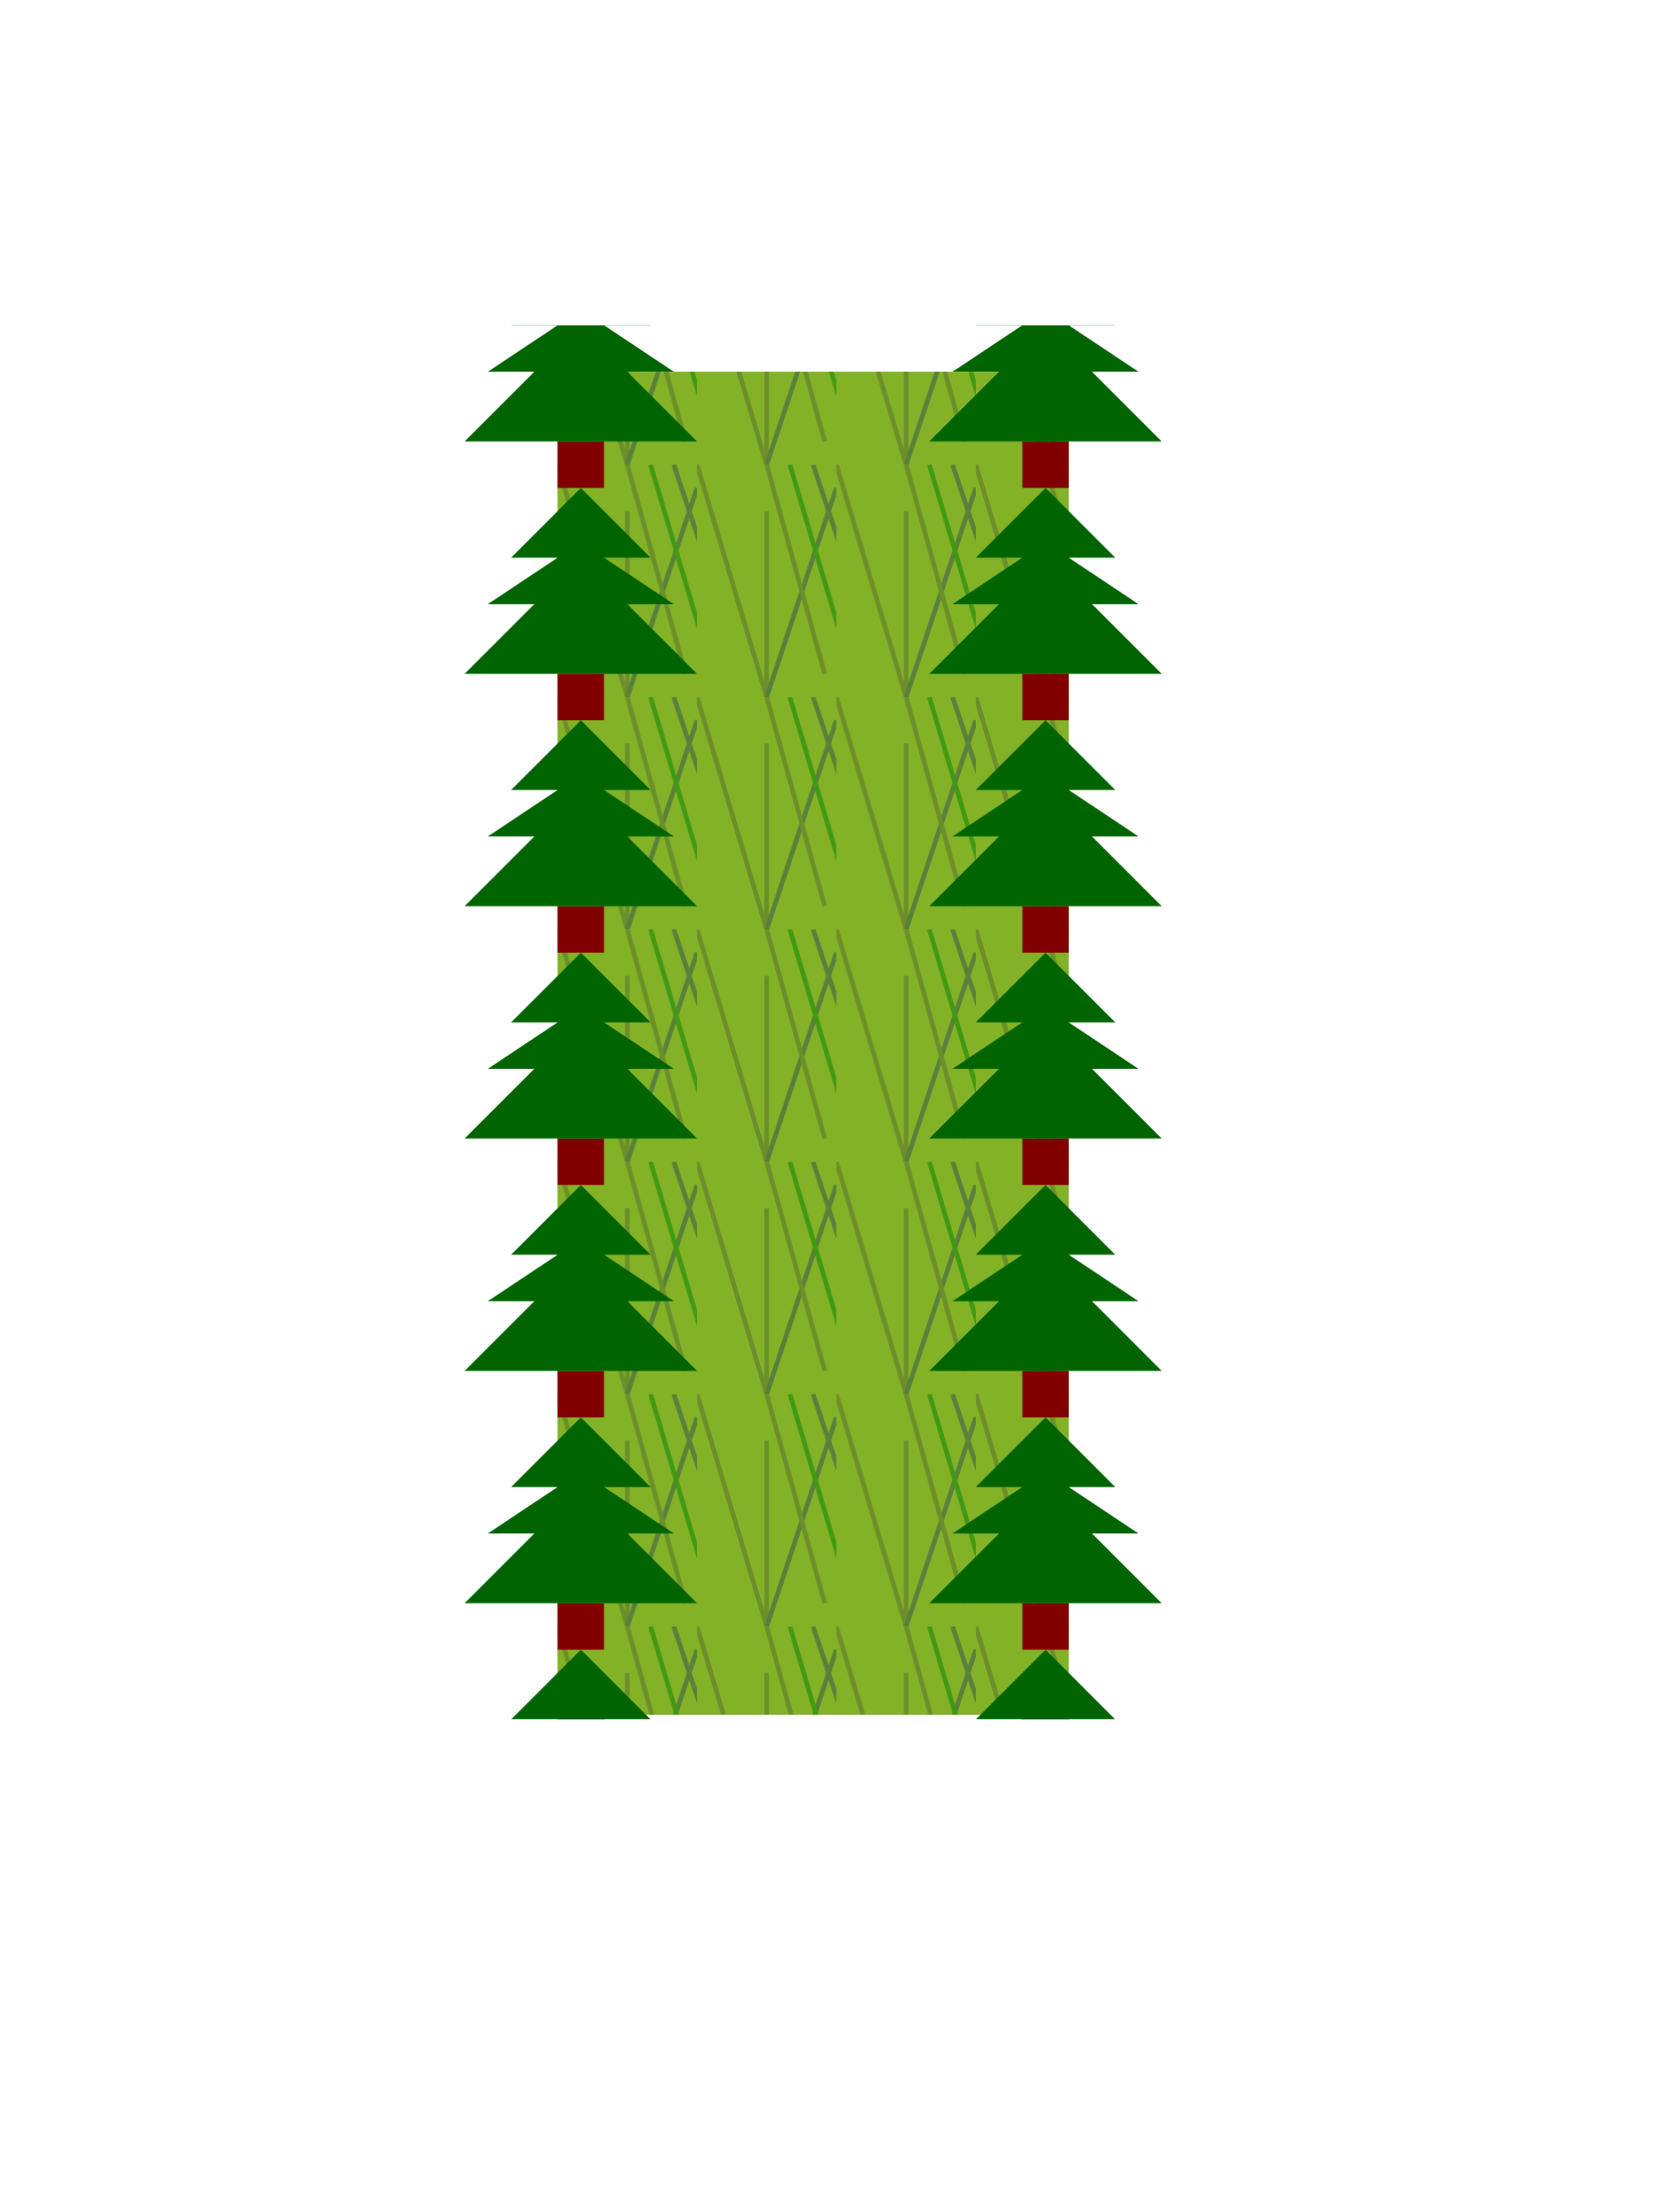
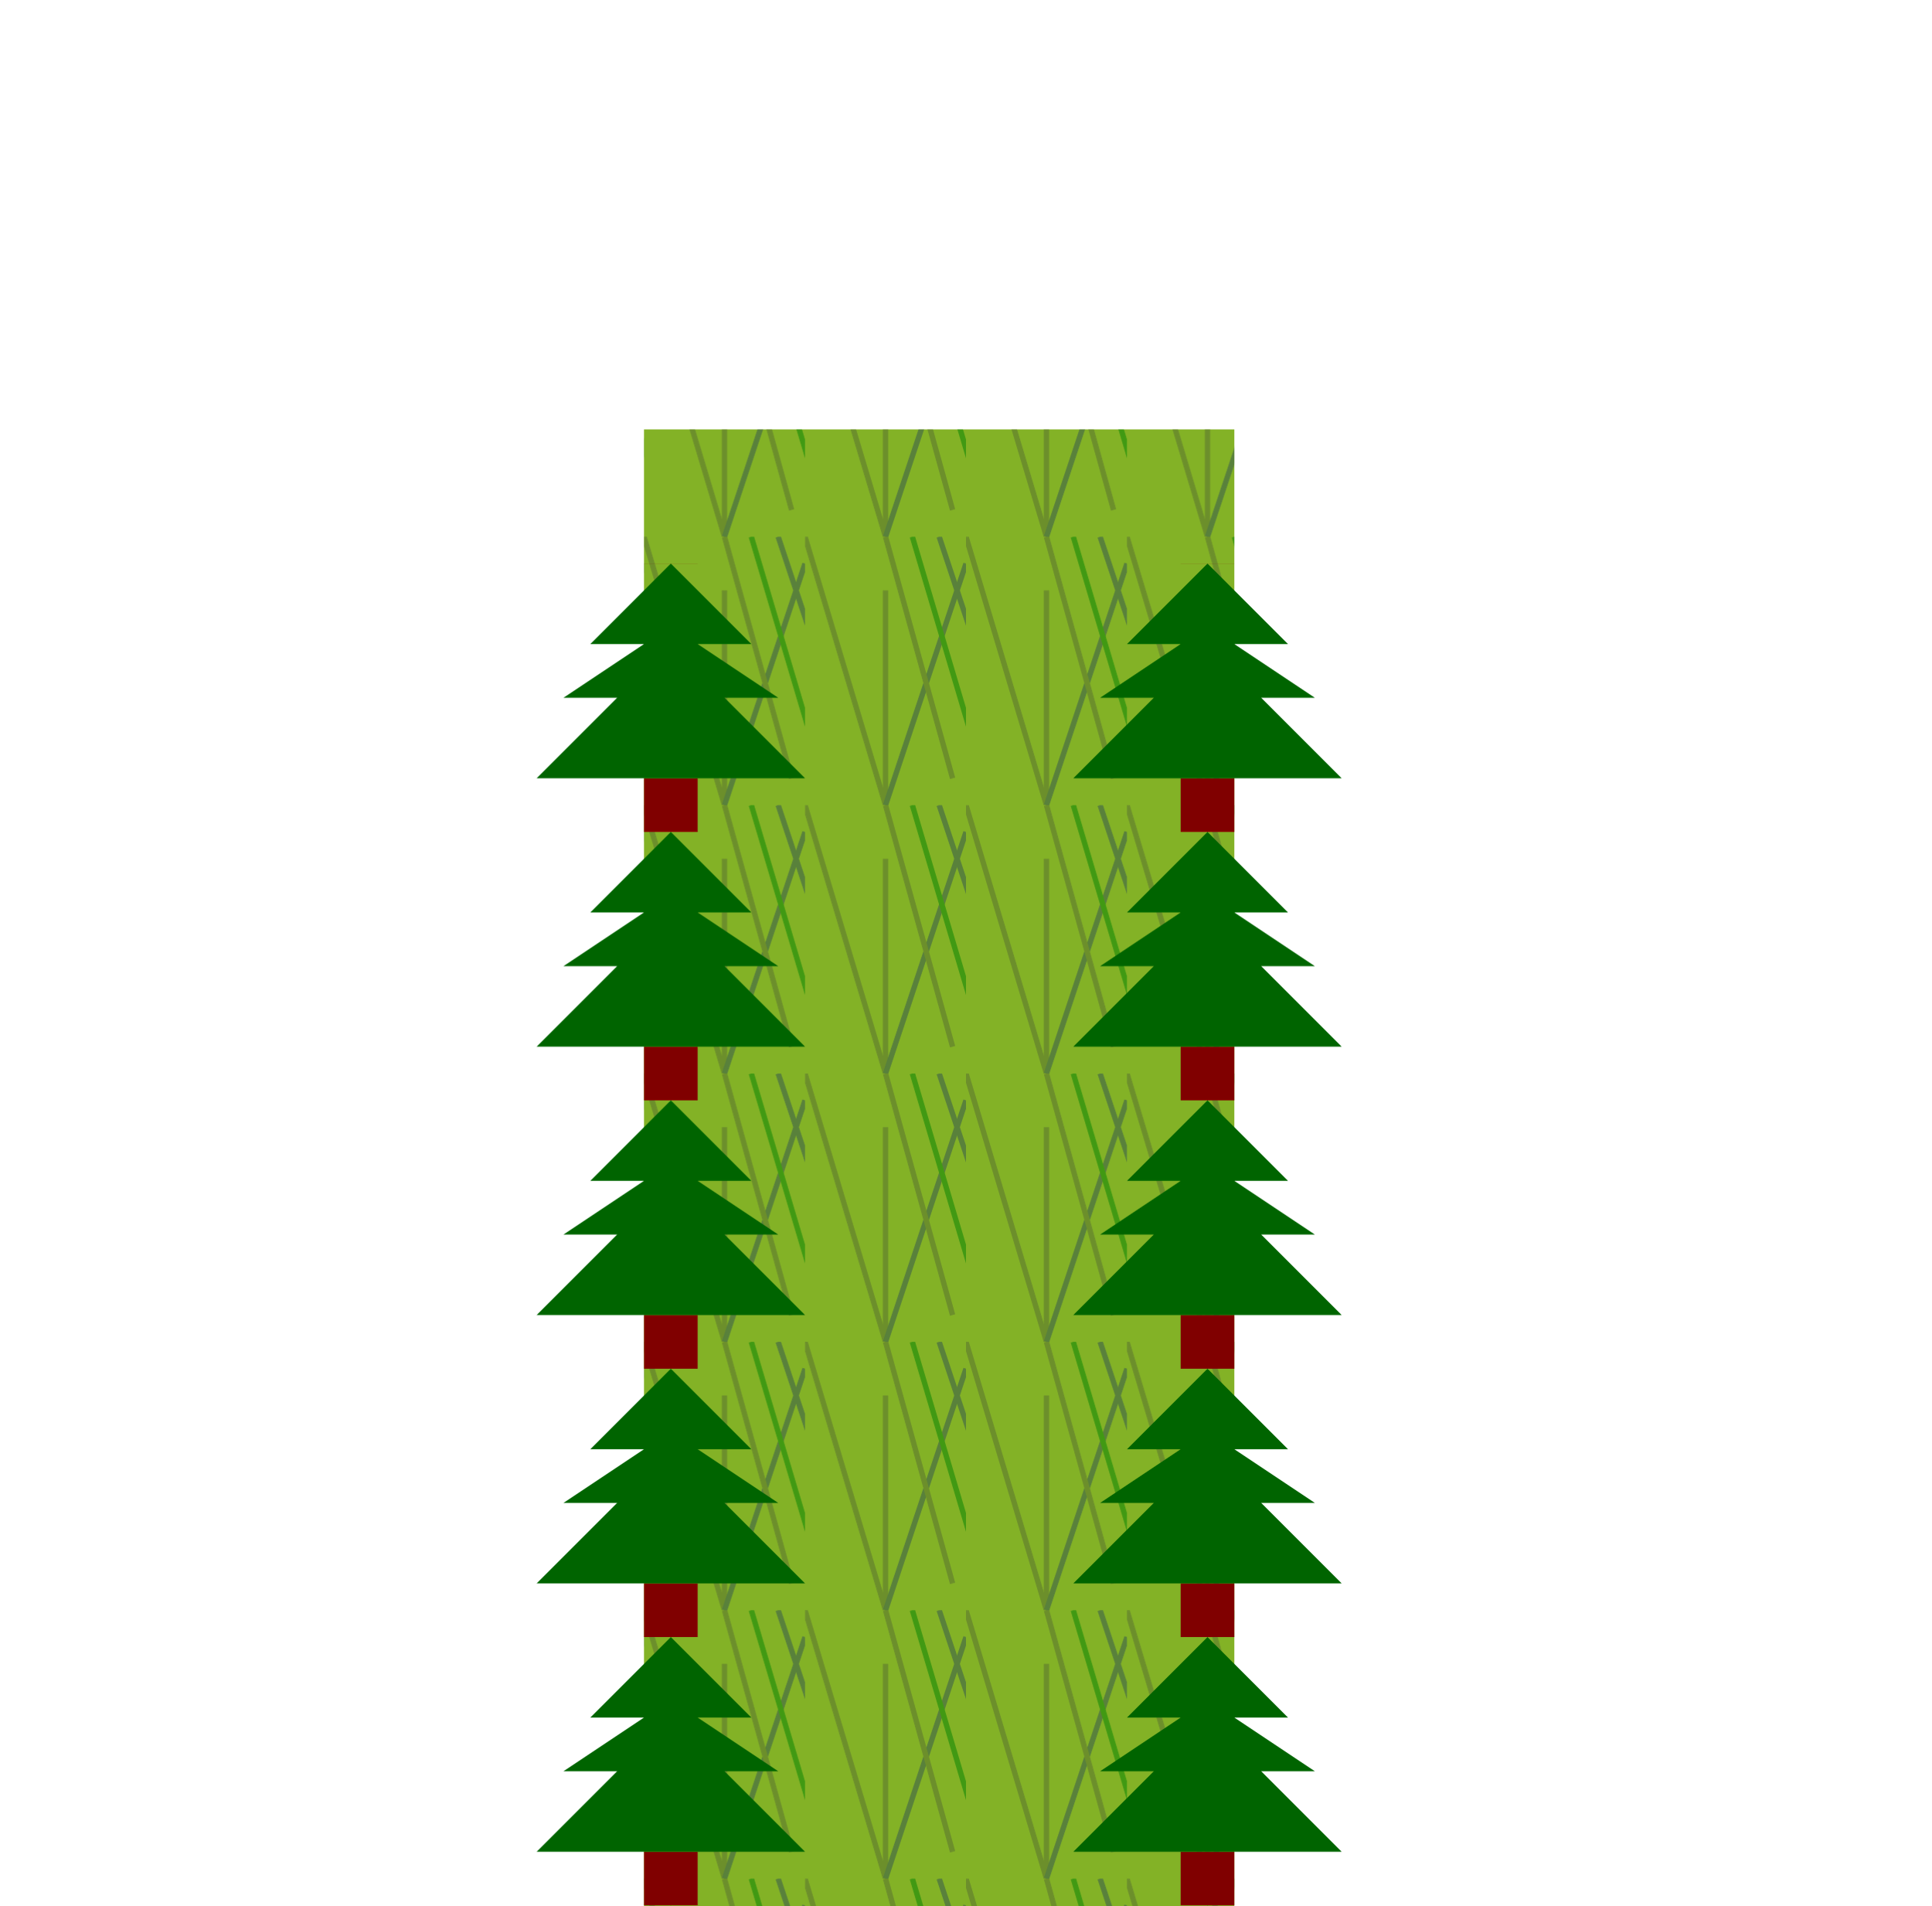
- <svg xmlns="http://www.w3.org/2000/svg" width="360" height="476" id="bridge2">
+ <svg xmlns="http://www.w3.org/2000/svg" width="360" height="355" id="bridge2">
  <defs>
    <pattern id="treePattern" patternUnits="userSpaceOnUse" x="0" y="5" height="50" width="50">
      <rect width="10" height="10" x="20" y="40" fill="maroon" />
      <polygon points="25,0 40,15 30,15 45,25 35,25 50,40 0,40 15,25 5,25 20,15 10,15 " style="fill:darkgreen;" />
    </pattern>
    <pattern id="grassPattern" patternUnits="userSpaceOnUse" x="0" y="0" height="50" width="30">
      <line x1="0" y1="0" x2="15" y2="50" style="stroke:darkolivegreen;stroke-width:1" />
      <line x1="15" y1="10" x2="15" y2="50" style="stroke:darkolivegreen;stroke-width:1" />
      <line x1="30" y1="5" x2="15" y2="50" style="stroke:darkslategray;stroke-width:1" />
      <line x1="20" y1="0" x2="31" y2="37" style="stroke:green;stroke-width:1" />
      <line x1="15" y1="0" x2="27.5" y2="45" style="stroke:darkolivegreen;stroke-width:1" />
      <line x1="25" y1="0" x2="35" y2="30" style="stroke:darkslategrey;stroke-width:1" />
    </pattern>
  </defs>
  <rect width="110" height="289" x="120" y="80" fill="#83b226" />
  <rect width="110" height="289" x="120" y="80" fill="url(#grassPattern)" opacity=".5" />
-   <rect width="50" height="300" x="200" y="70" fill="url(#treePattern)" />
-   <rect width="50" height="300" x="100" y="70" fill="url(#treePattern)" />
+   <rect width="50" height="250" x="200" y="105" fill="url(#treePattern)" />
+   <rect width="50" height="250" x="100" y="105" fill="url(#treePattern)" />
</svg>
